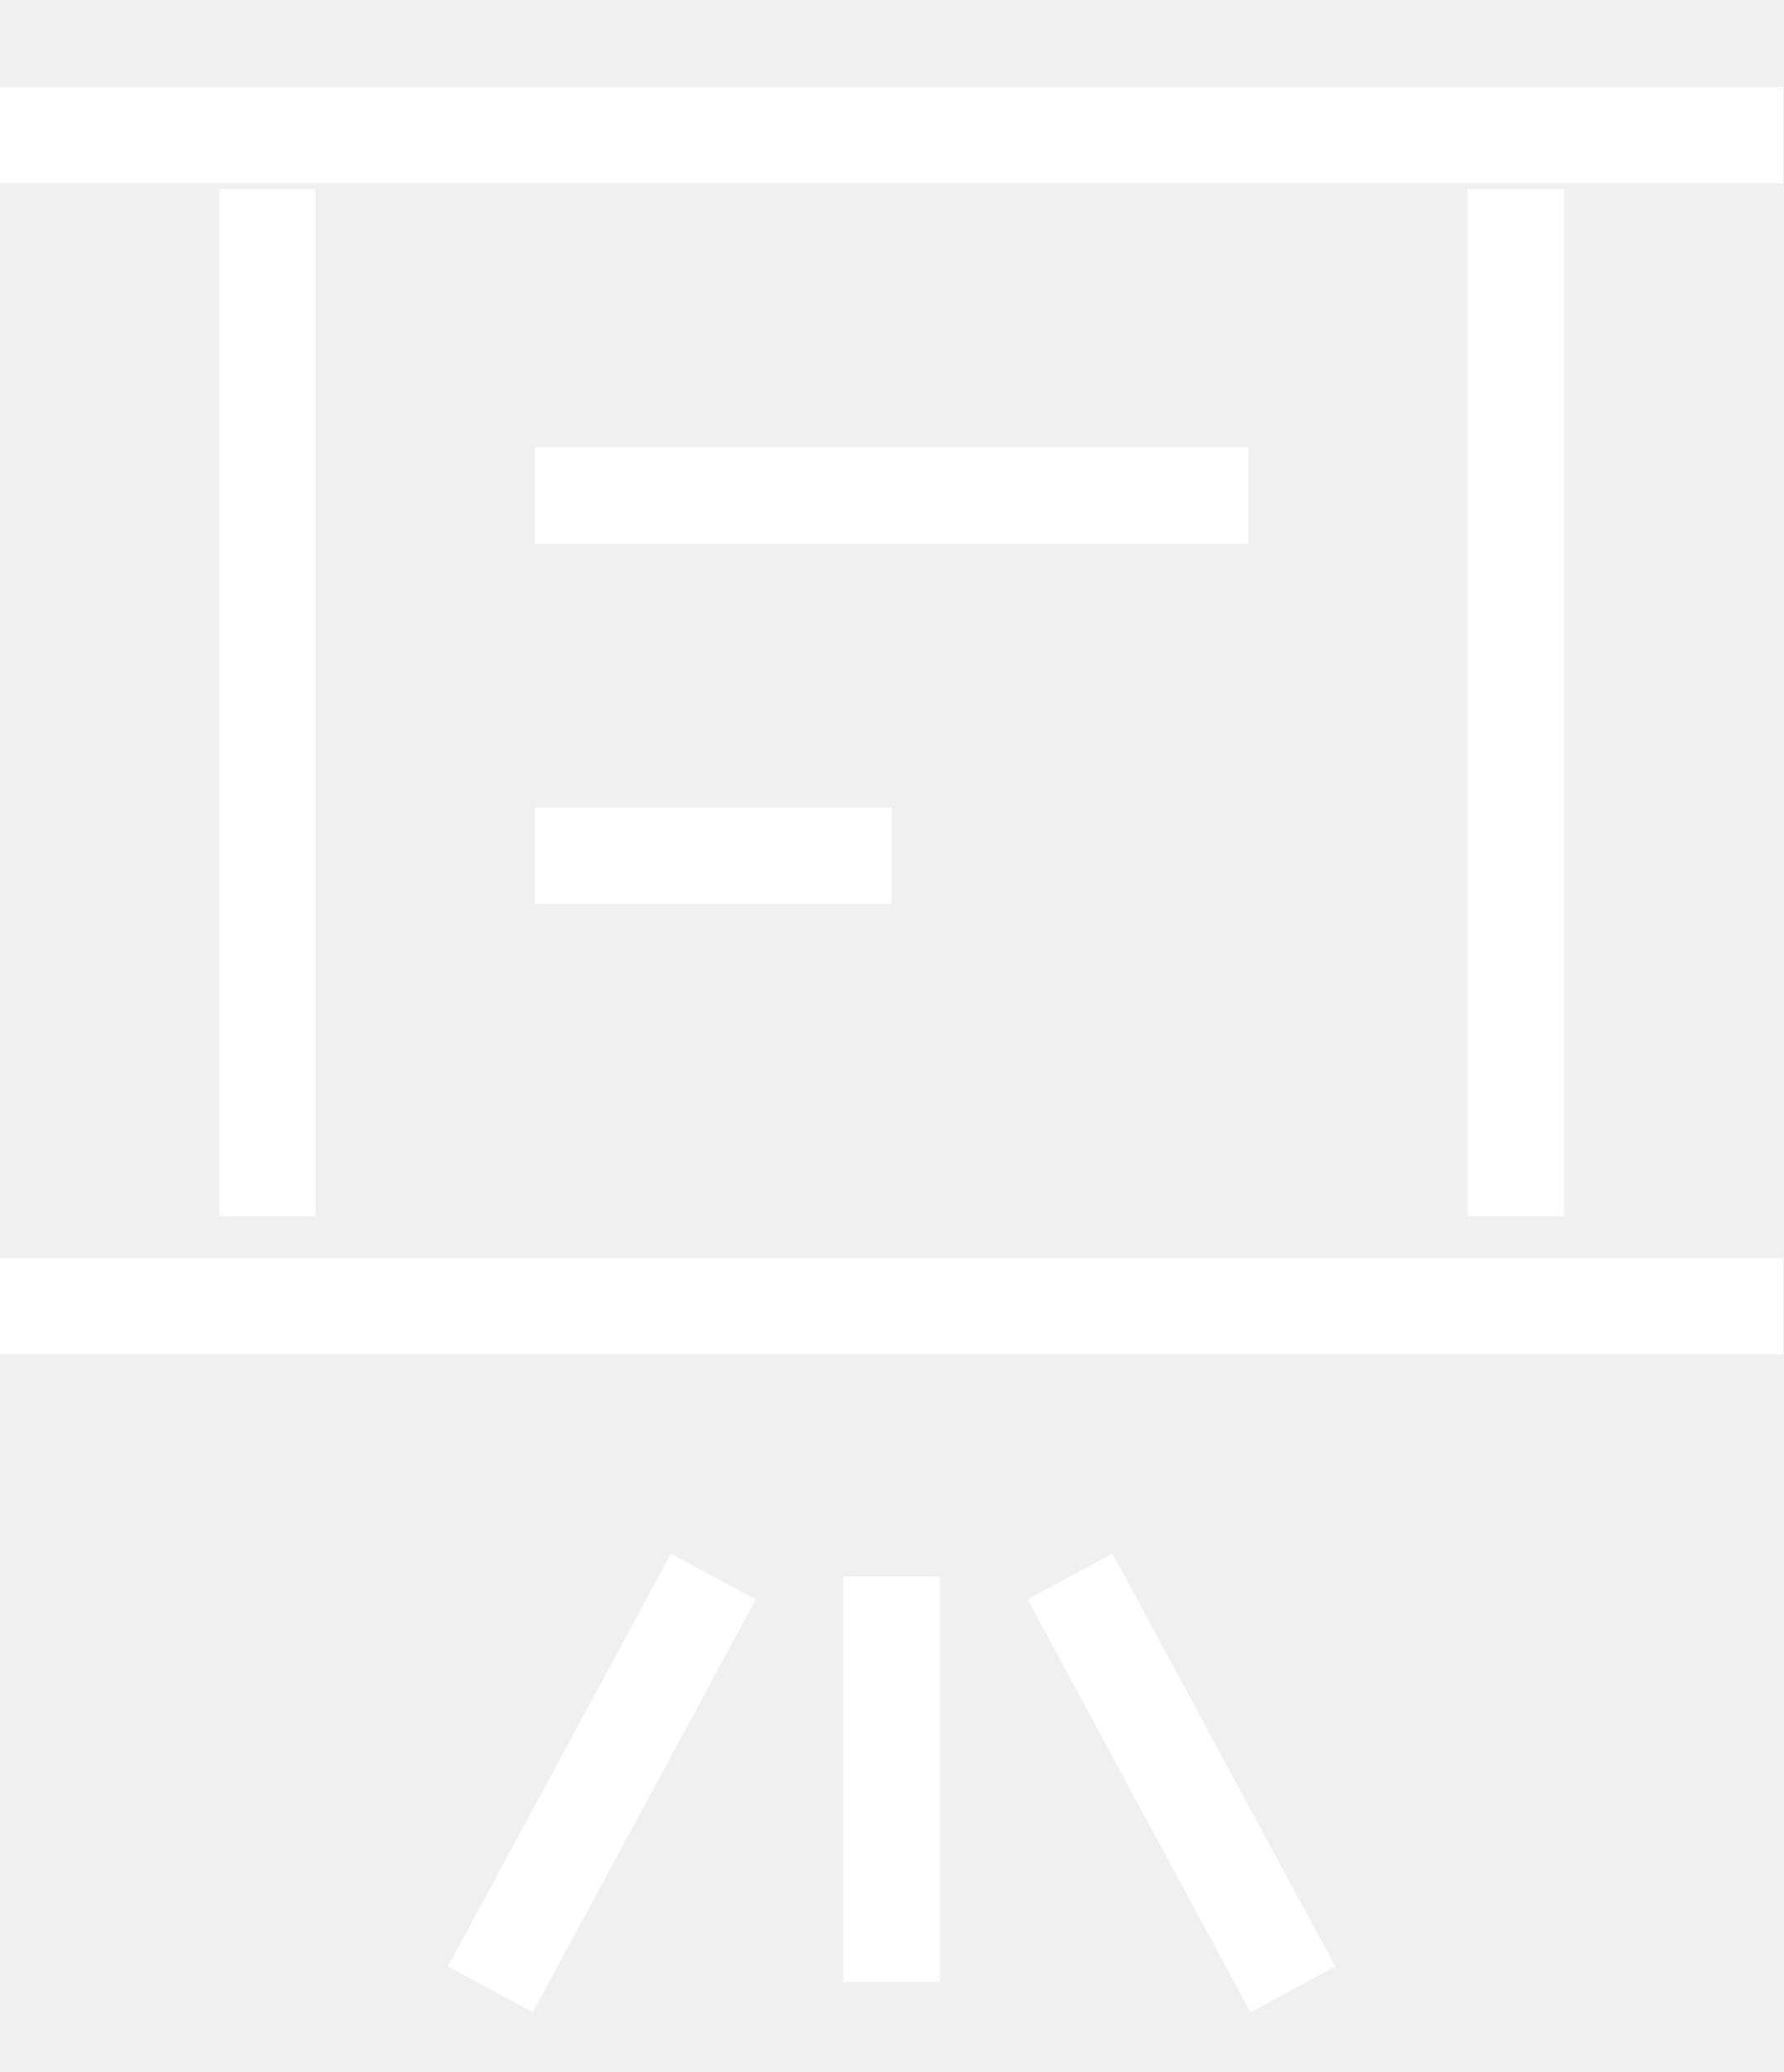
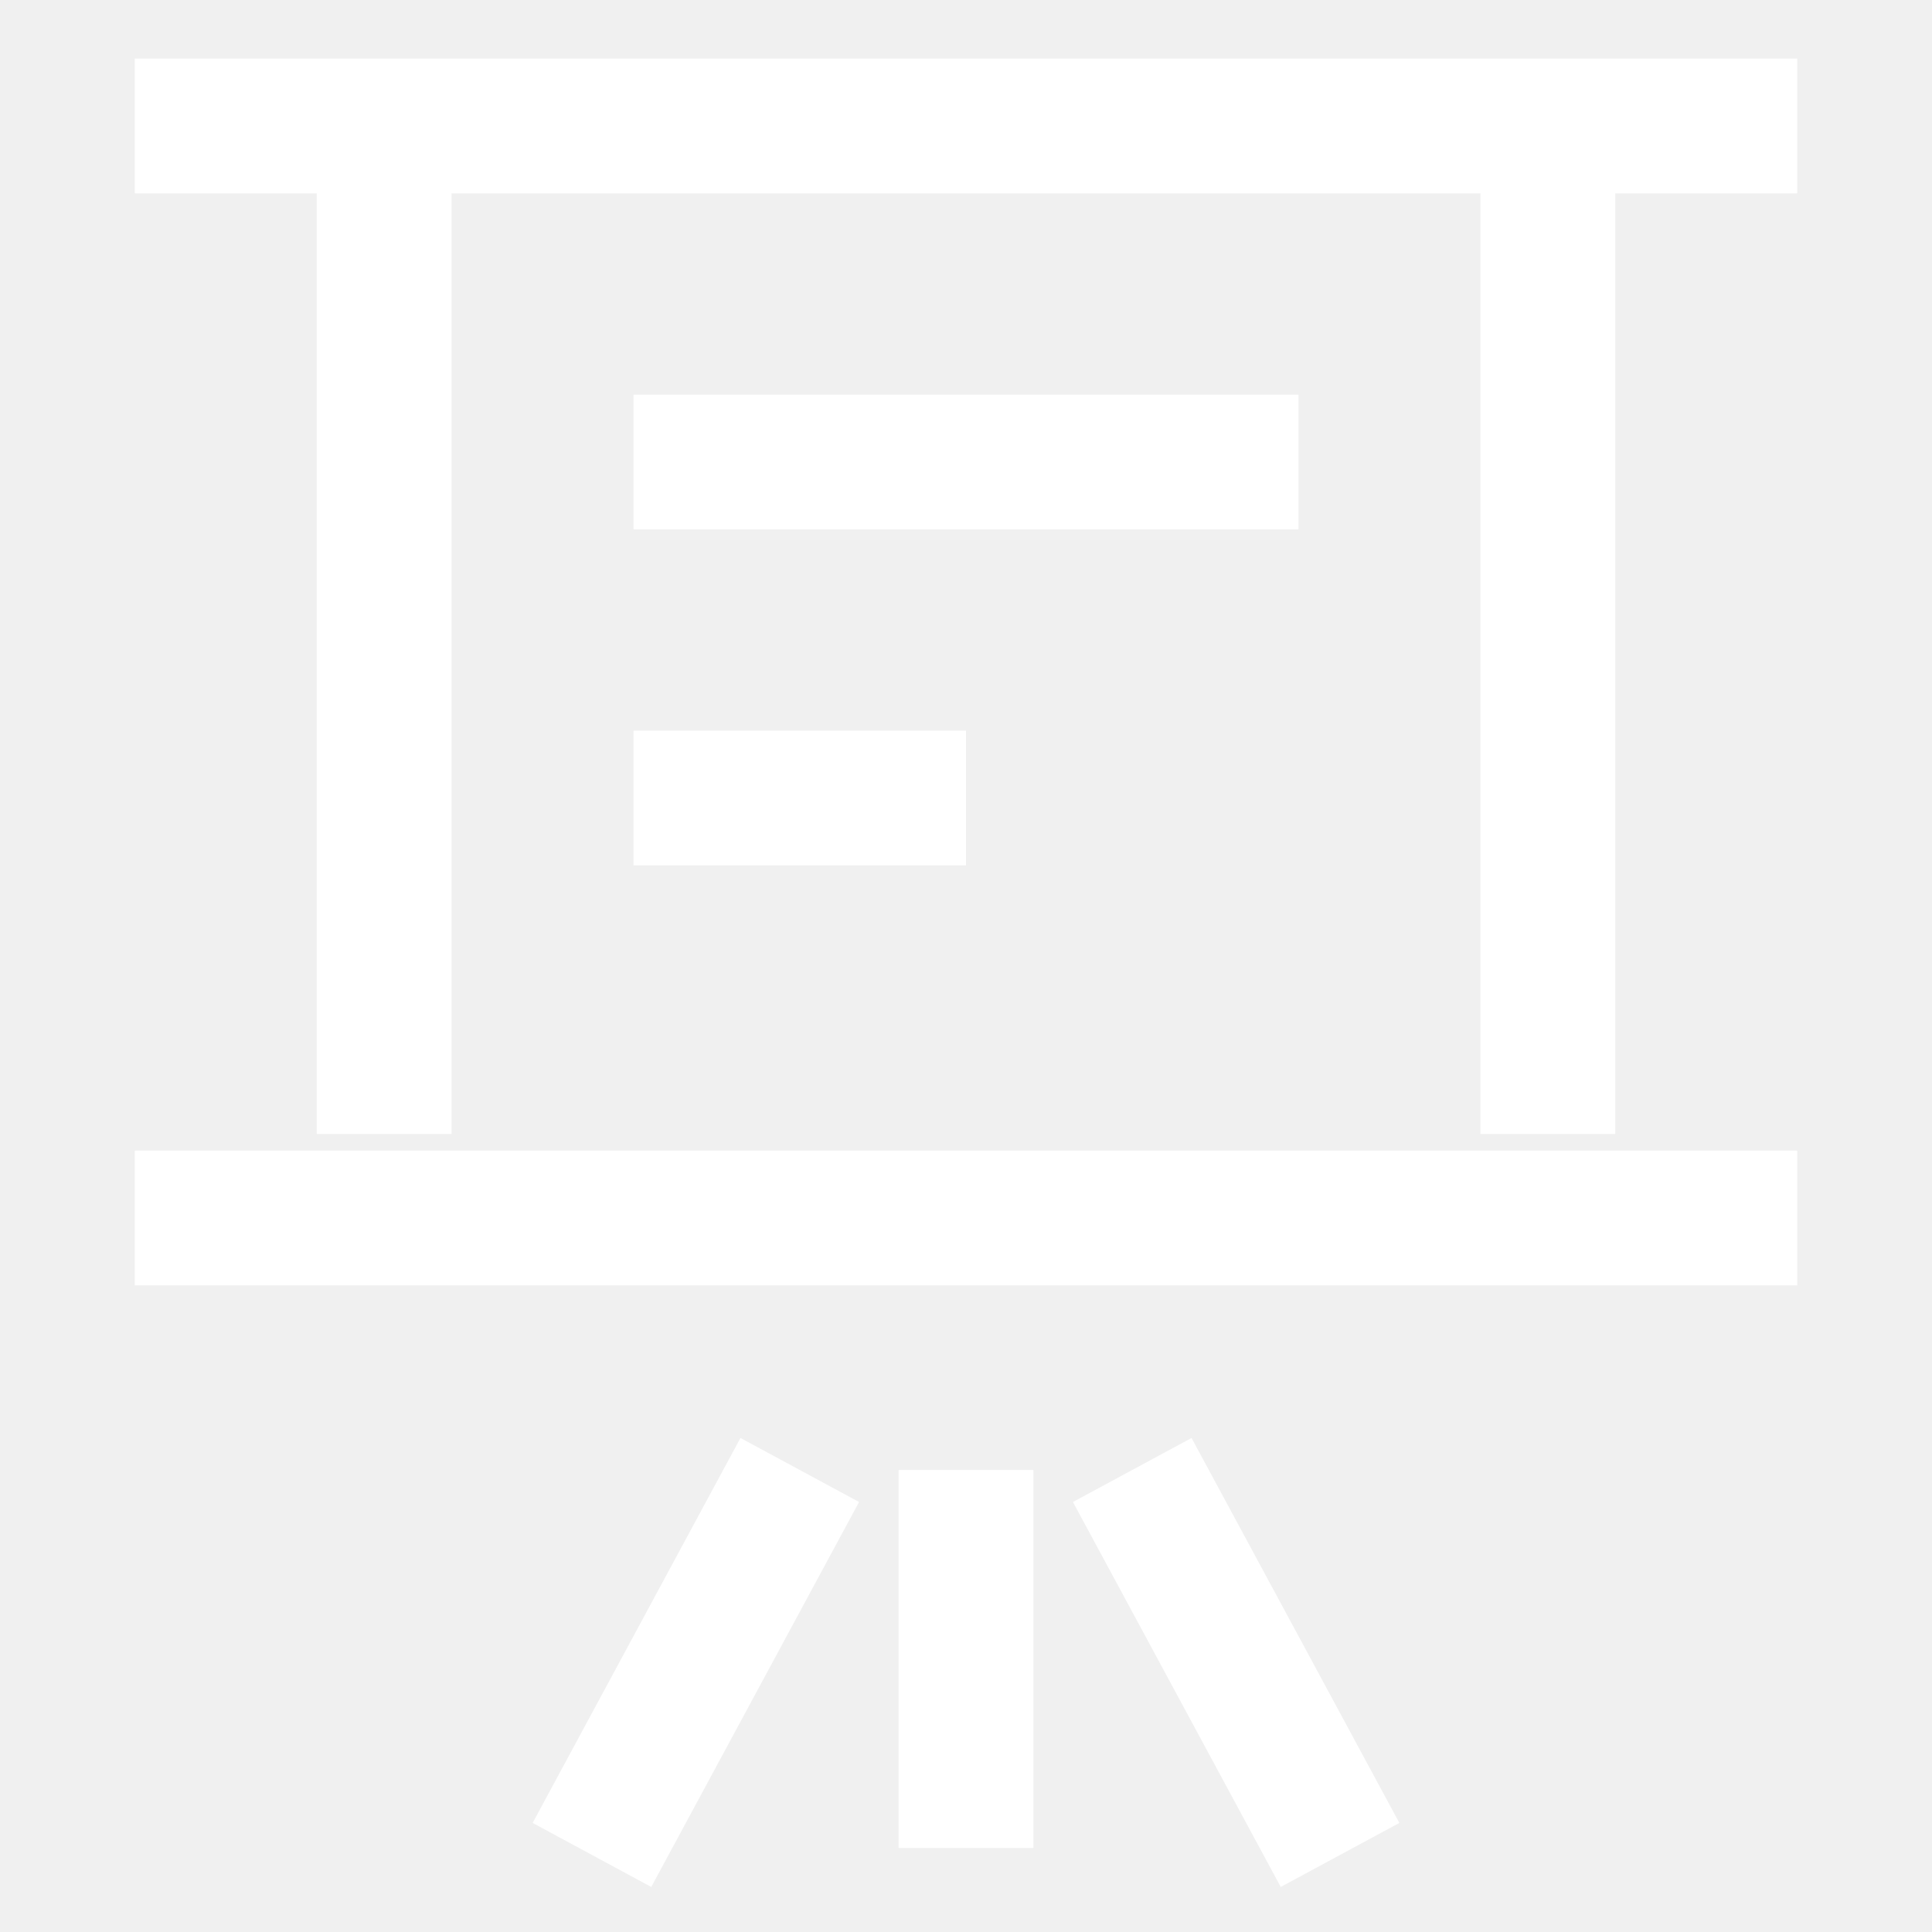
- <svg xmlns="http://www.w3.org/2000/svg" width="37" height="43" viewBox="0 0 37 43" fill="none">
-   <path d="M0 2.804H37M11.1 10.283H25.9M11.1 17.761H18.5M0 27.108H37M5.55 3.926V25.239M31.45 3.926V25.239M14.8 32.717L10.175 41.285M22.2 32.717L26.825 41.285M18.5 32.717V41.13" stroke="white" stroke-width="2" />
+ <svg xmlns="http://www.w3.org/2000/svg" width="24" height="24" viewBox="0 0 37 43" fill="none">
+   <path d="M0 2.804H37M11.1 10.283H25.9M11.1 17.761H18.5M0 27.108H37M5.55 3.926V25.239M31.45 3.926V25.239M14.8 32.717L10.175 41.285M22.2 32.717L26.825 41.285M18.5 32.717V41.13" stroke="white" stroke-width="3" />
</svg>
